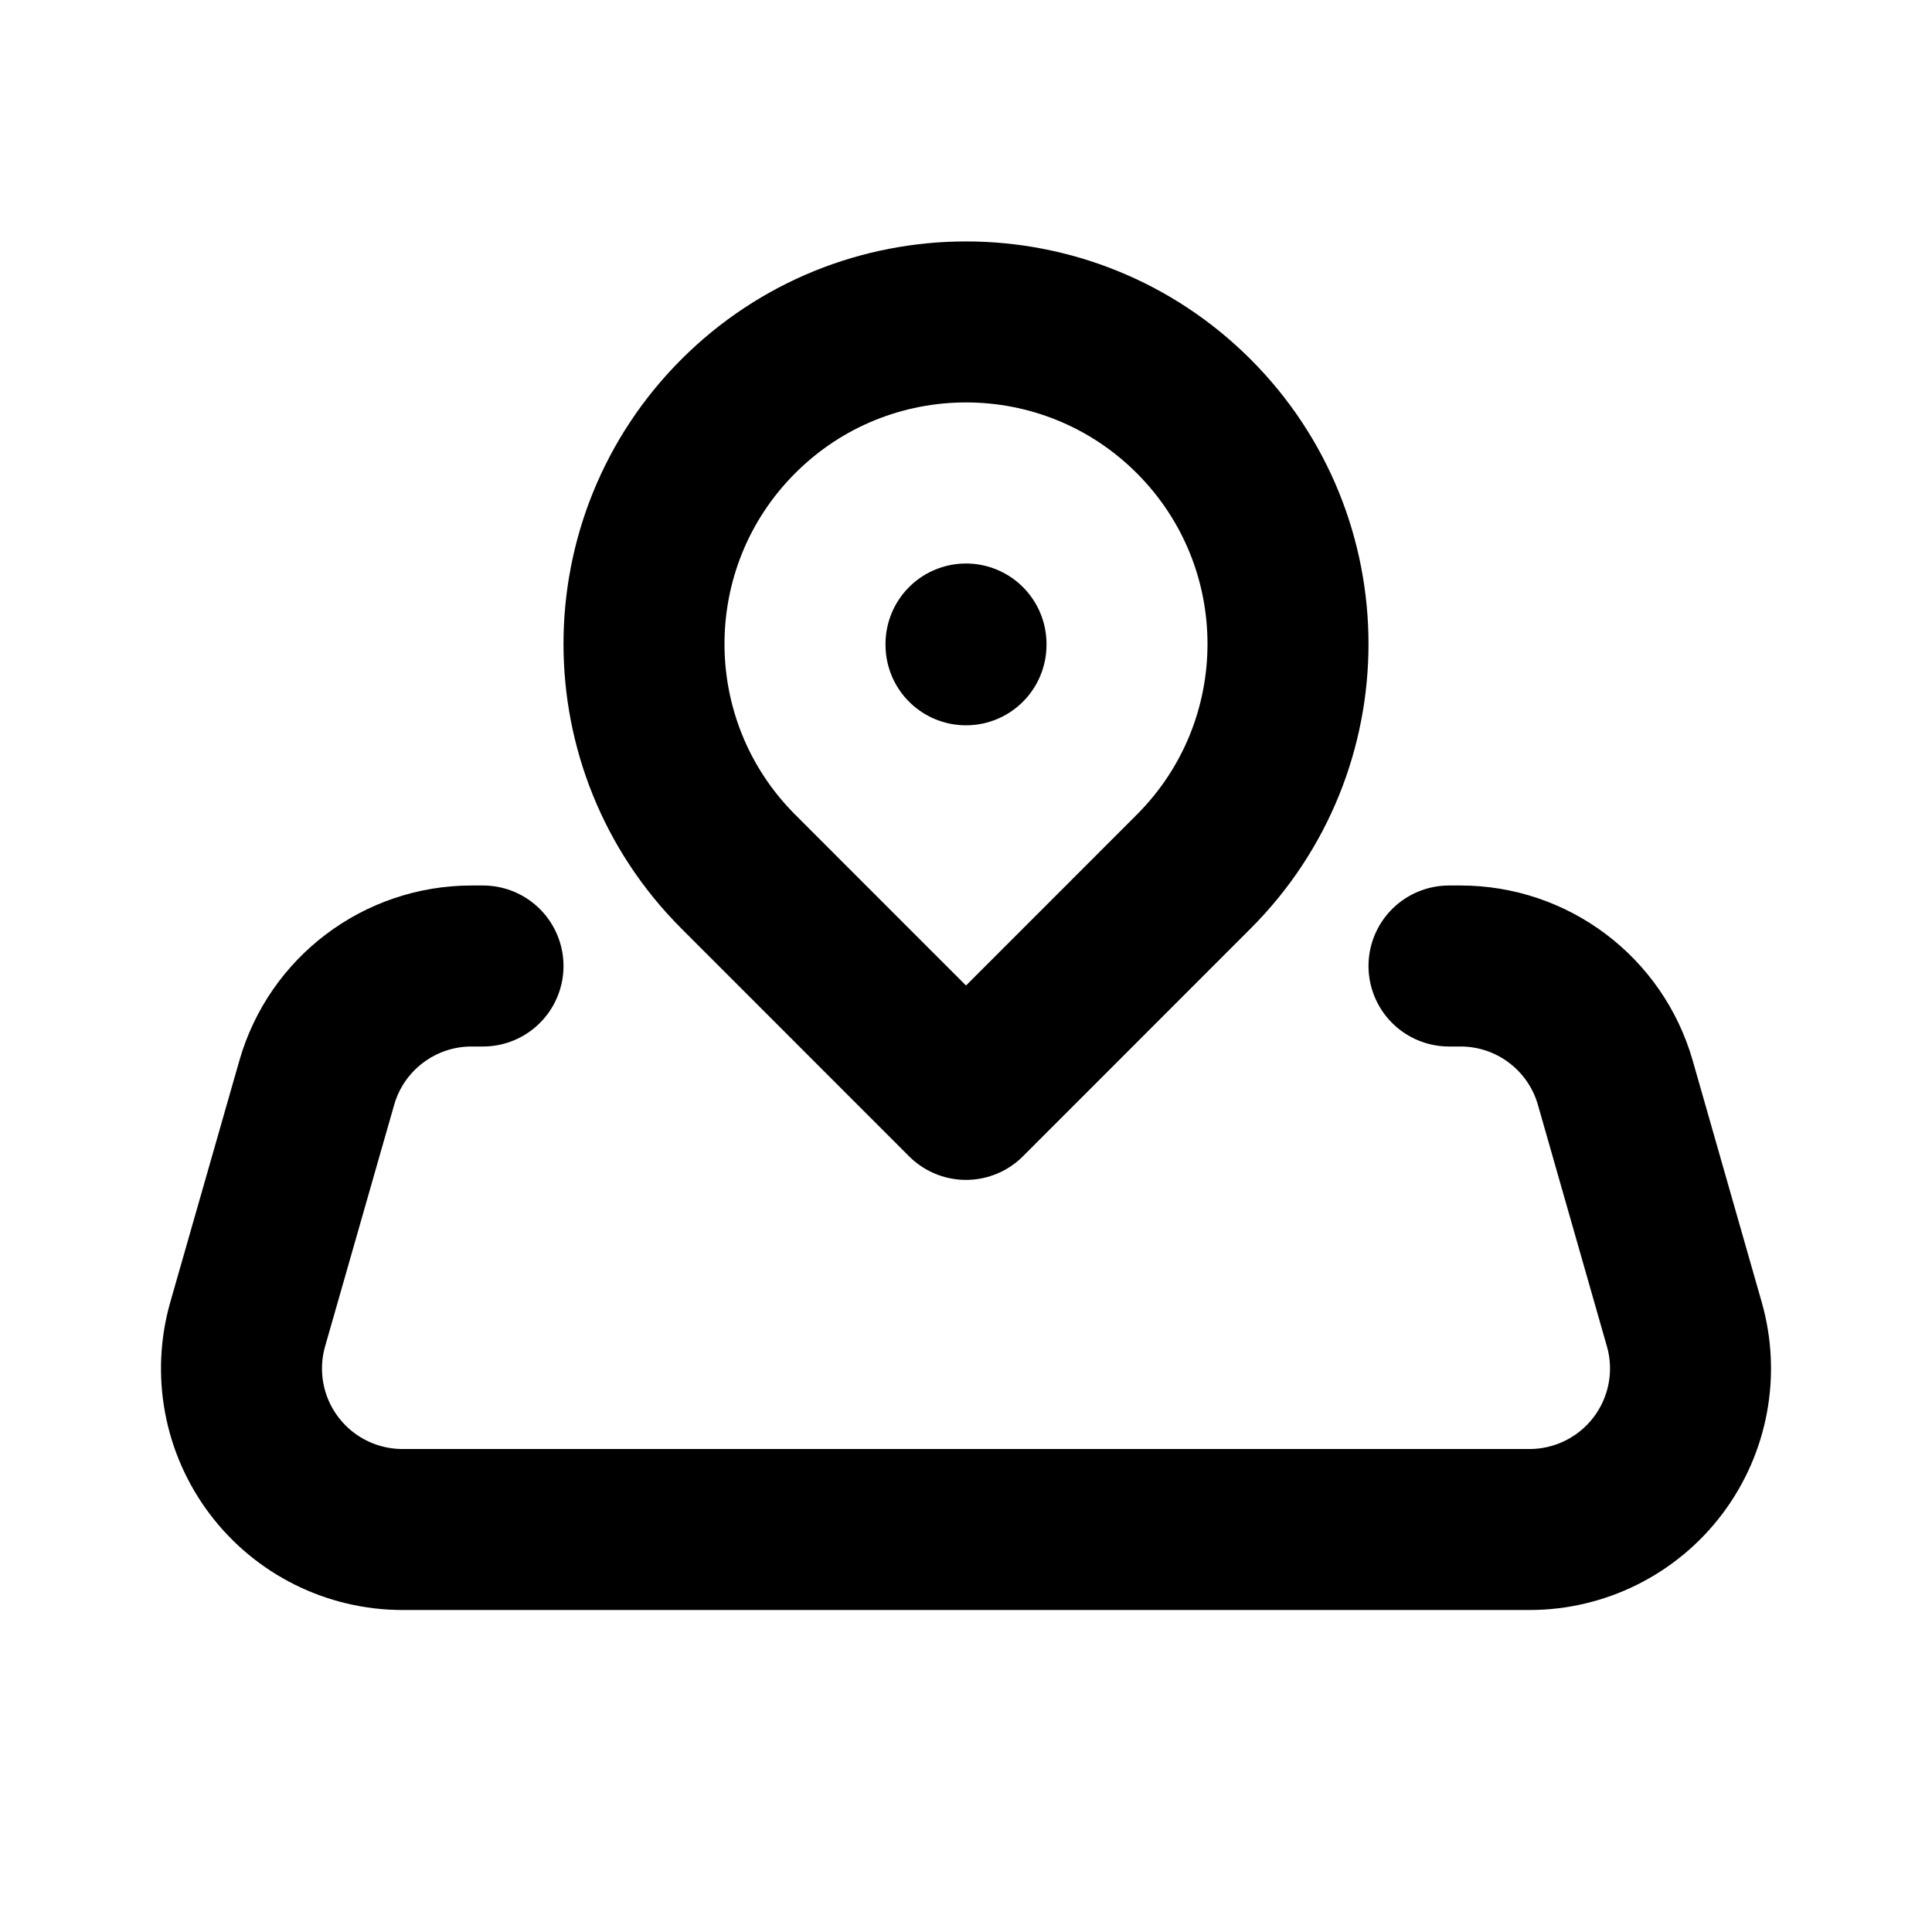
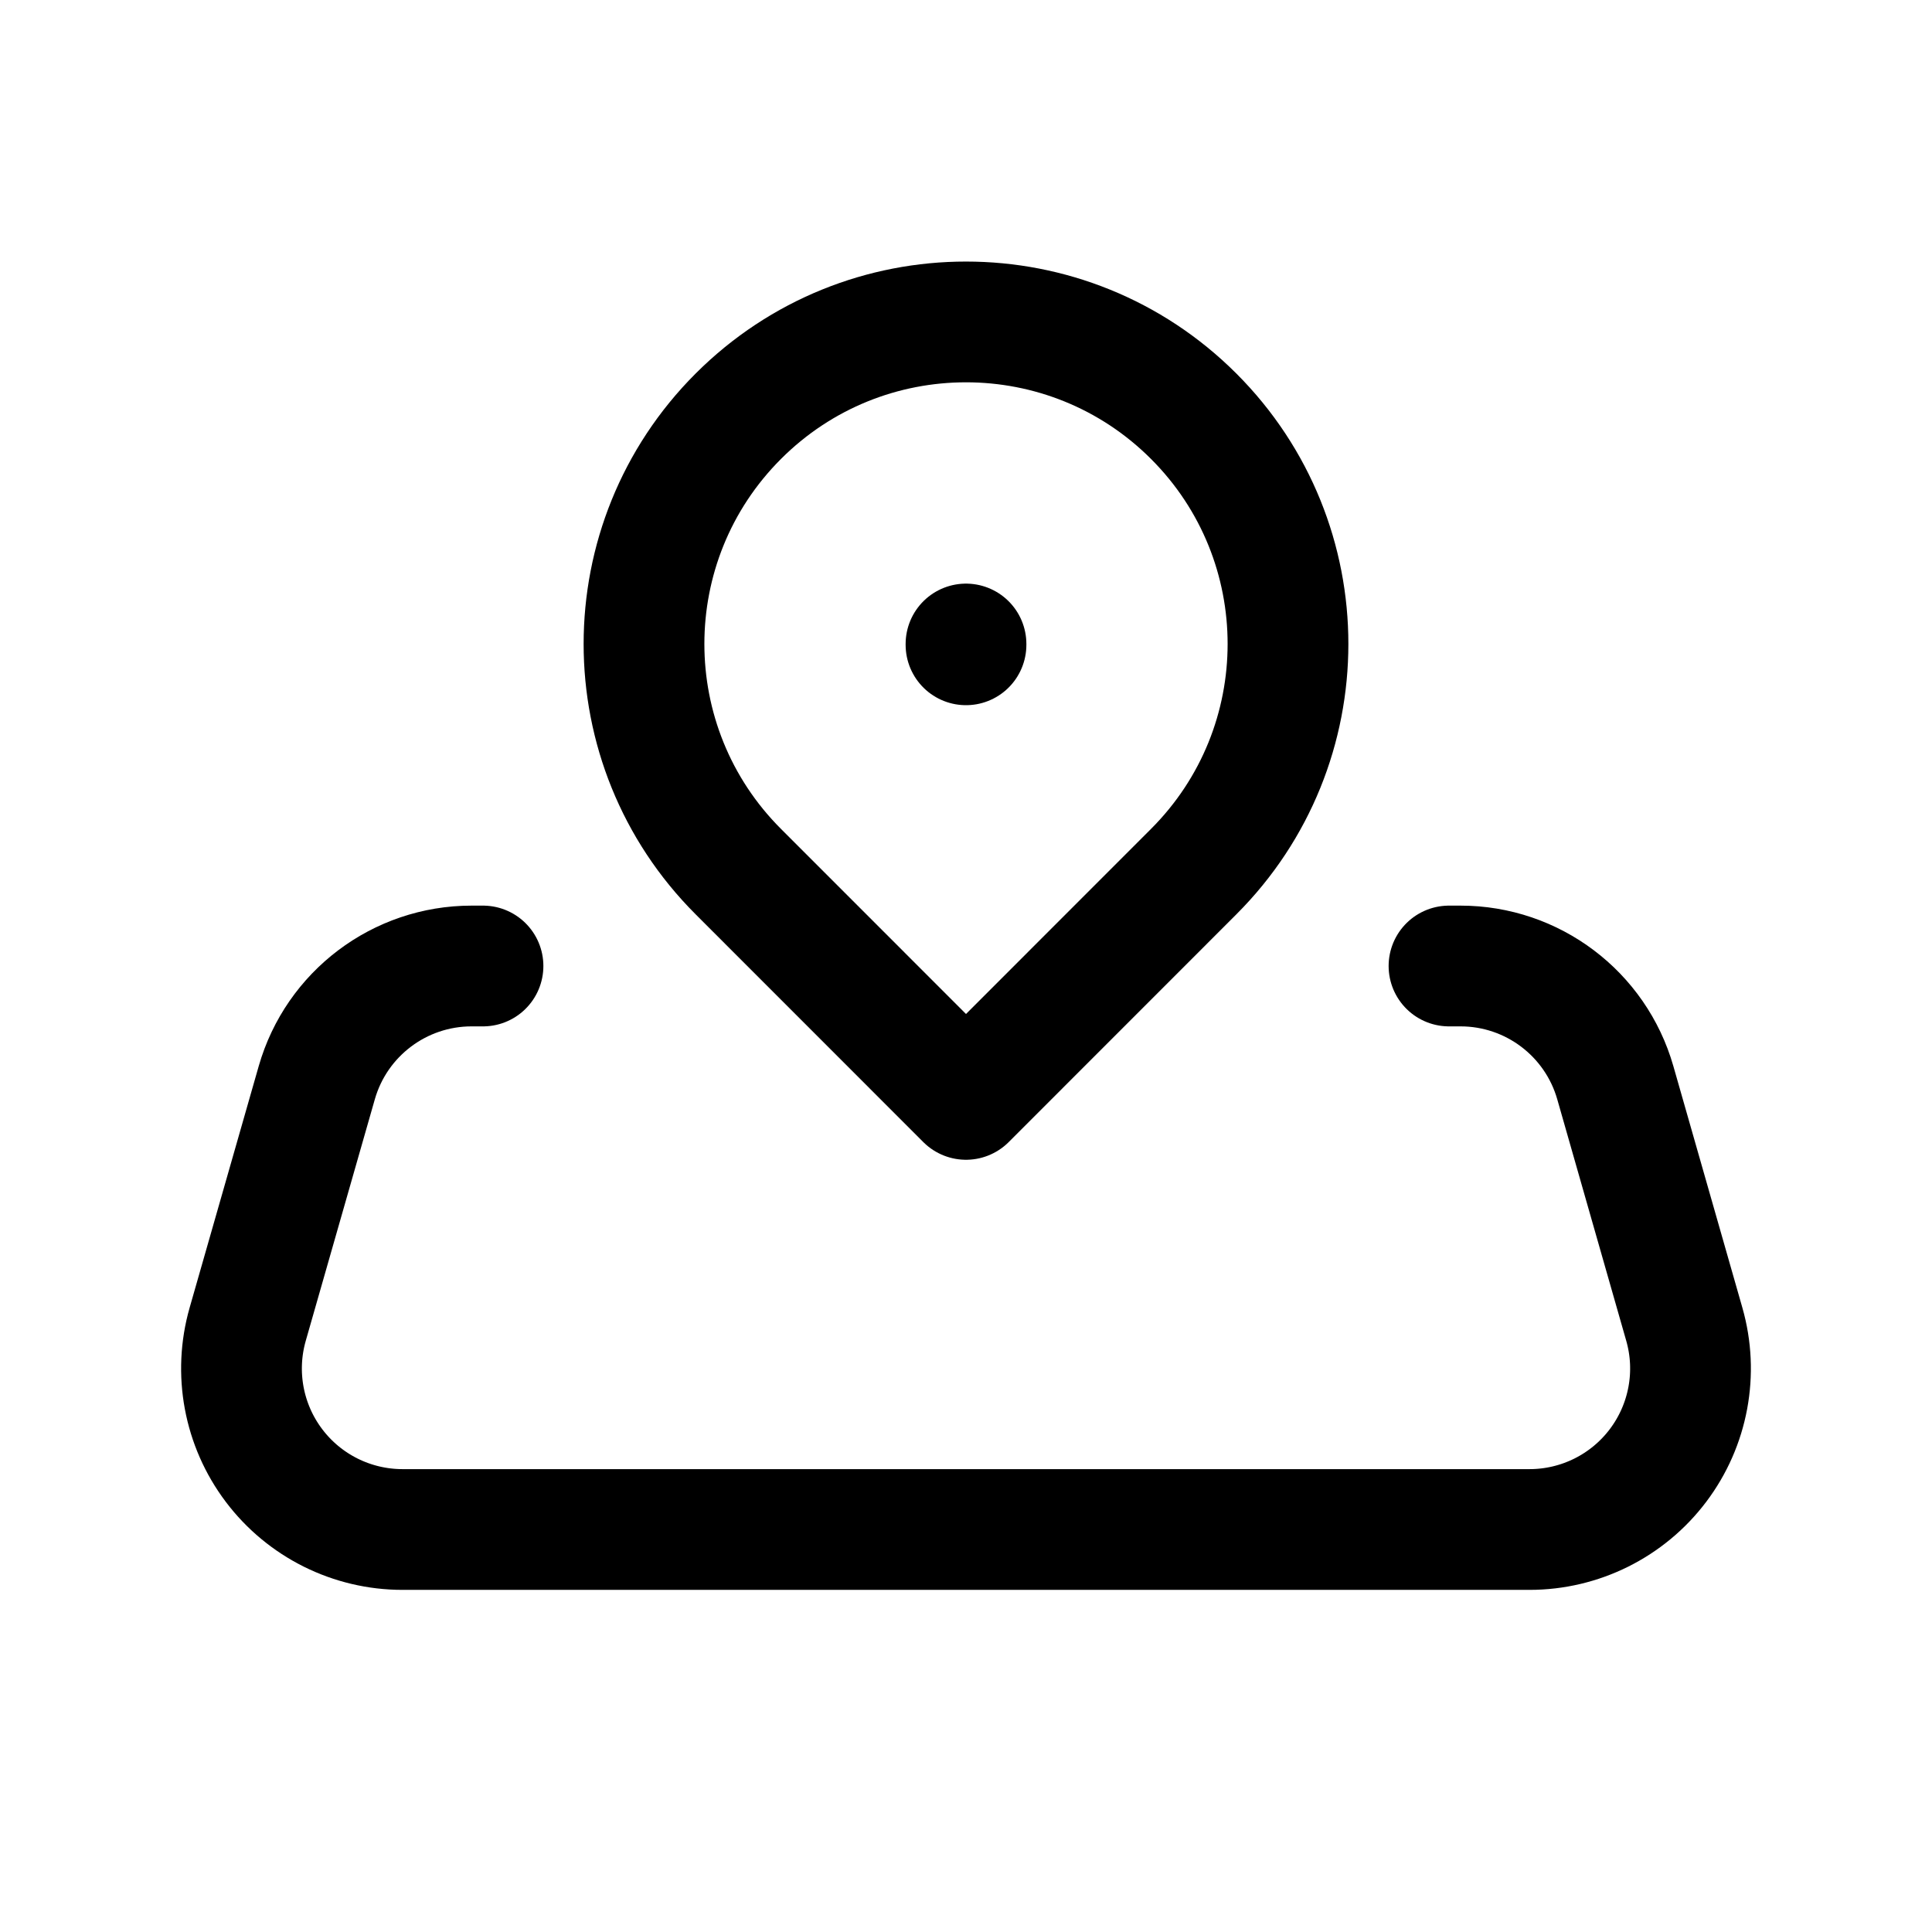
- <svg xmlns="http://www.w3.org/2000/svg" width="24" height="24" viewBox="0 0 24 24" fill="none" stroke="currentColor" stroke-width="2" stroke-linecap="round" stroke-linejoin="round" class="icon icon-tabler icons-tabler-outline icon-tabler-map-pinned">
+ <svg xmlns="http://www.w3.org/2000/svg" width="24" height="24" viewBox="0 0 24 24" fill="none" stroke="currentColor" stroke-width="1.5" stroke-linecap="round" stroke-linejoin="round" class="icon icon-tabler icons-tabler-outline icon-tabler-map-pinned">
  <path stroke="none" d="M0 0h24v24H0z" fill="none" />
  <path d="M14.828 10.828a4 4 0 1 0 -5.656 0l2.828 2.829l2.828 -2.829" />
  <path d="M12 8v.01" />
  <path d="M6 12h-.142a2 2 0 0 0 -1.923 1.45l-.858 3a2 2 0 0 0 1.924 2.55h13.999a2 2 0 0 0 1.923 -2.55l-.857 -3a2 2 0 0 0 -1.923 -1.45h-.143" />
</svg>
